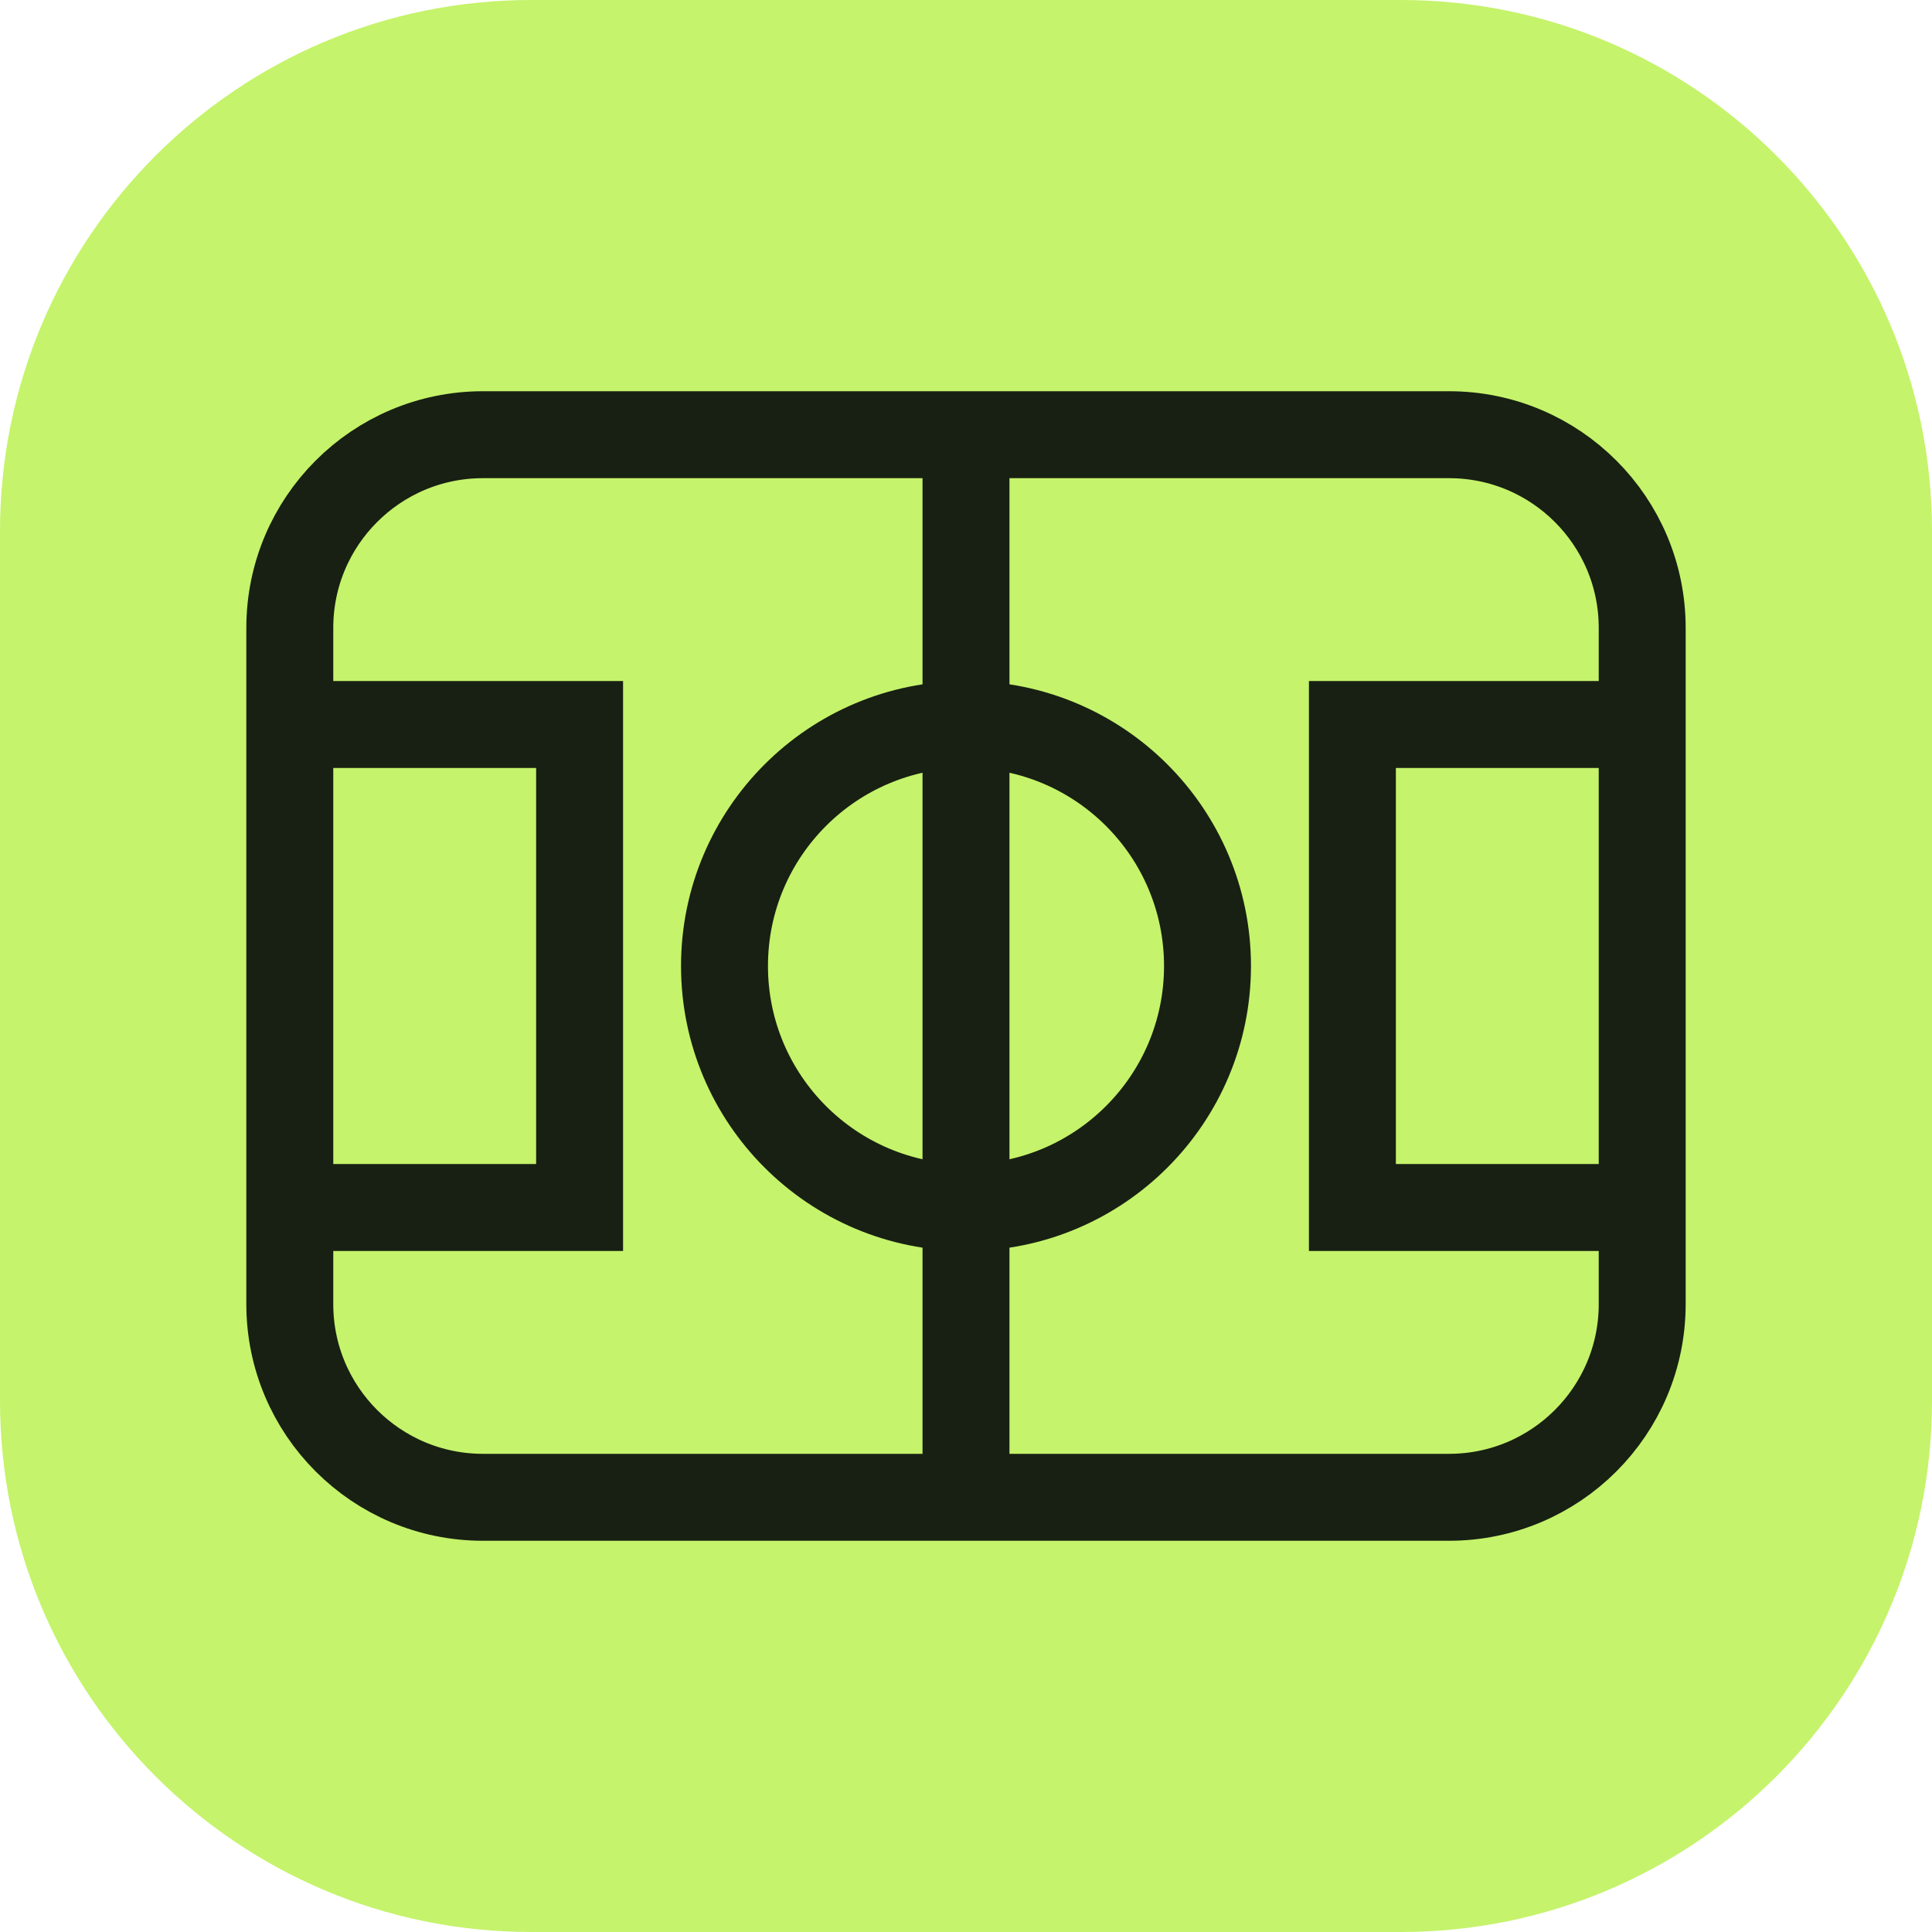
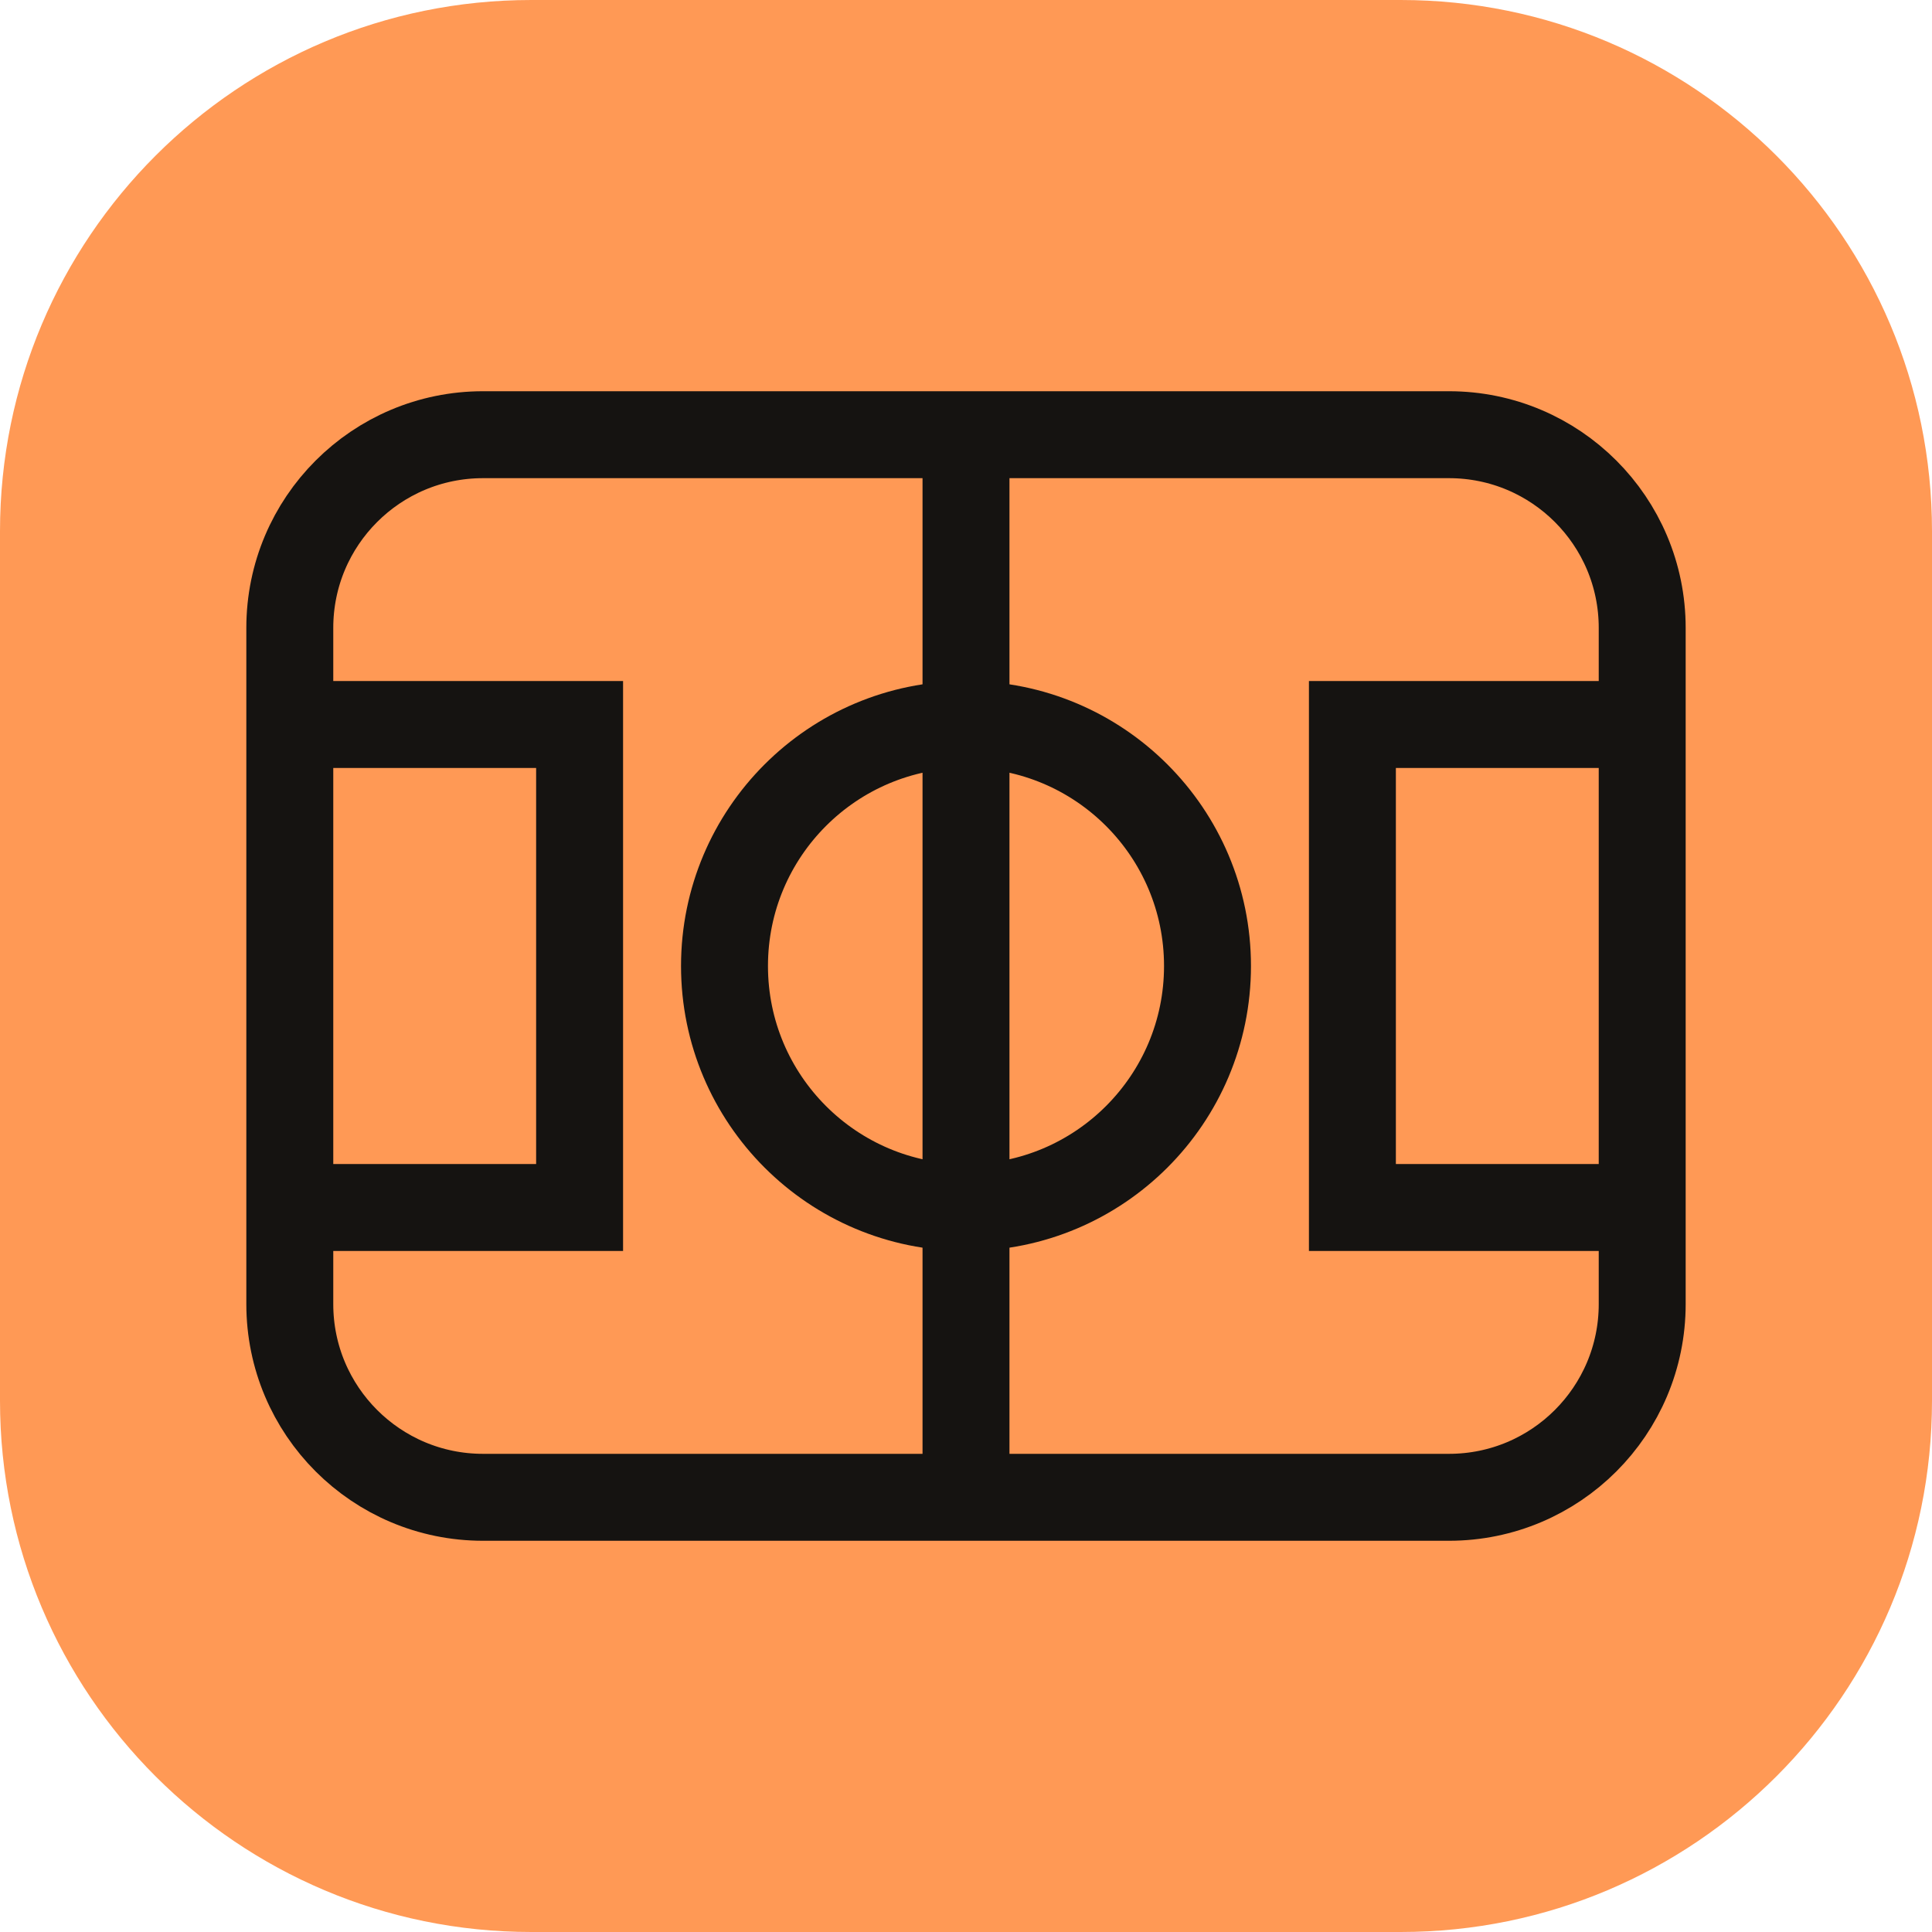
<svg xmlns="http://www.w3.org/2000/svg" viewBox="0 0 40 40">
-   <rect width="40" height="40" rx="11" fill="#c5f36b" />
-   <g fill="none" stroke="#182013" stroke-width="1.8">
+   <rect width="40" height="40" rx="11" fill="#ff9955" />
+   <g fill="none" stroke="#151311" stroke-width="1.8">
    <rect x="6" y="9" width="28" height="22" rx="4" />
    <path d="M20 9v22M6 15h6v10H6m28-10h-6v10h6" />
    <circle cx="20" cy="20" r="5" />
  </g>
</svg>
